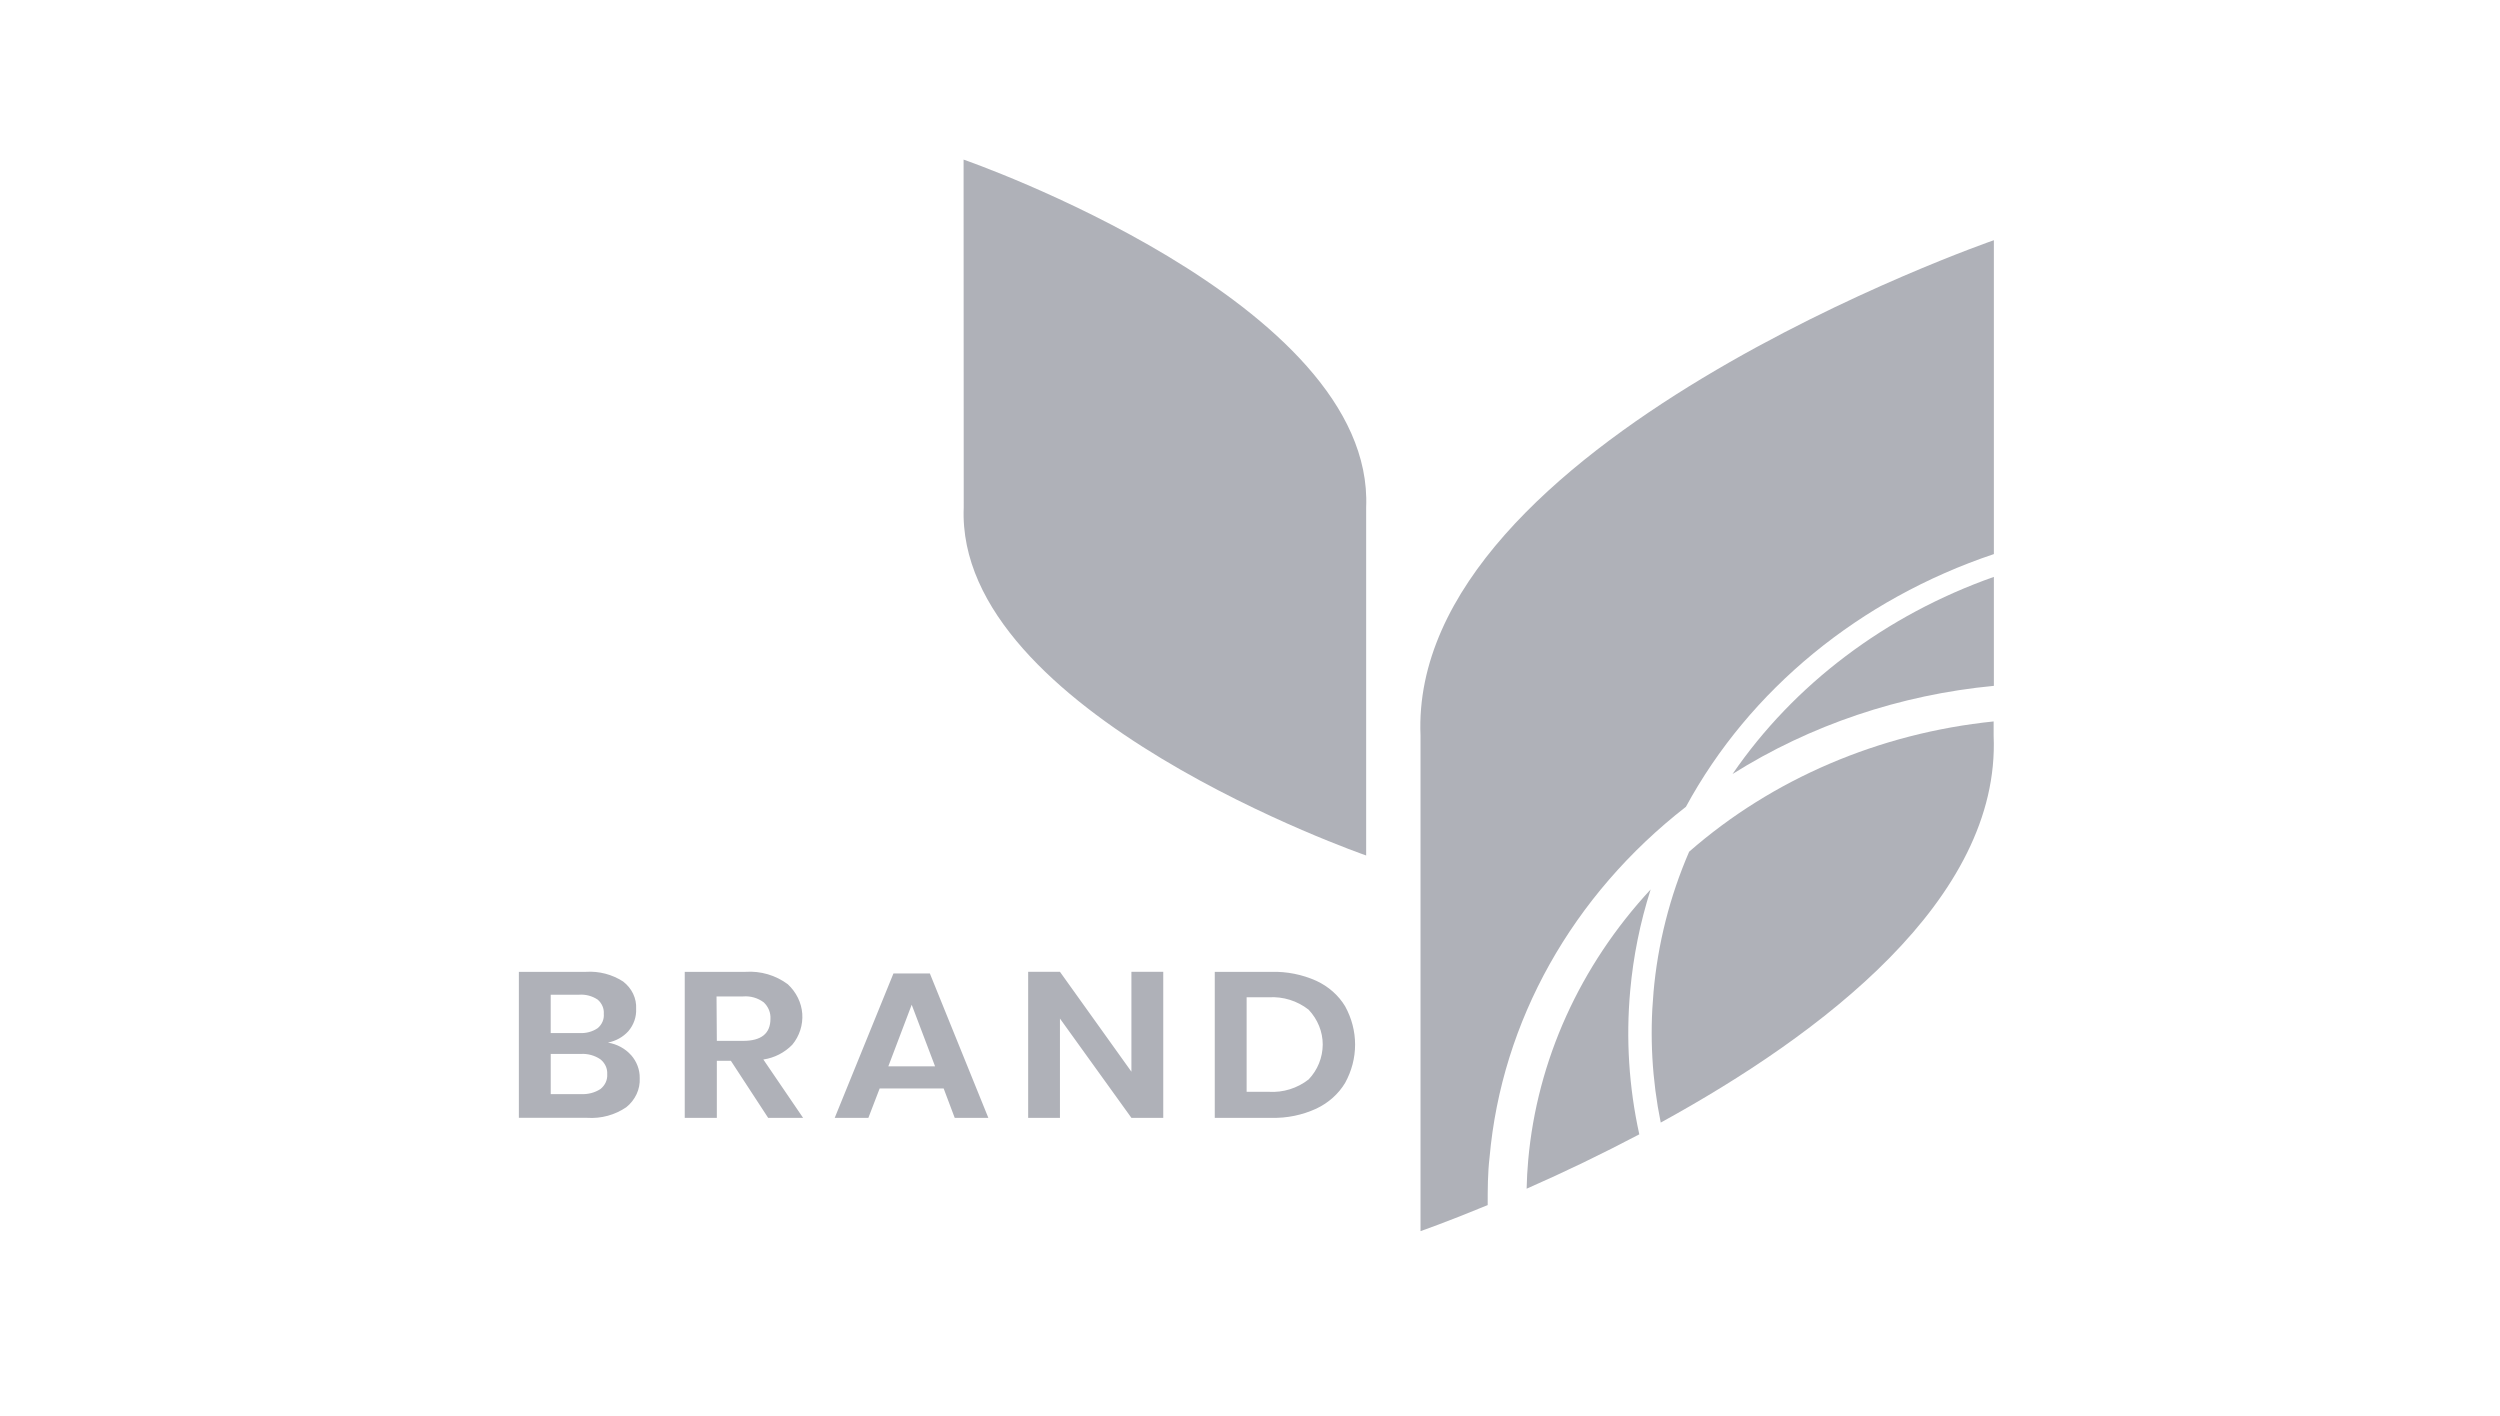
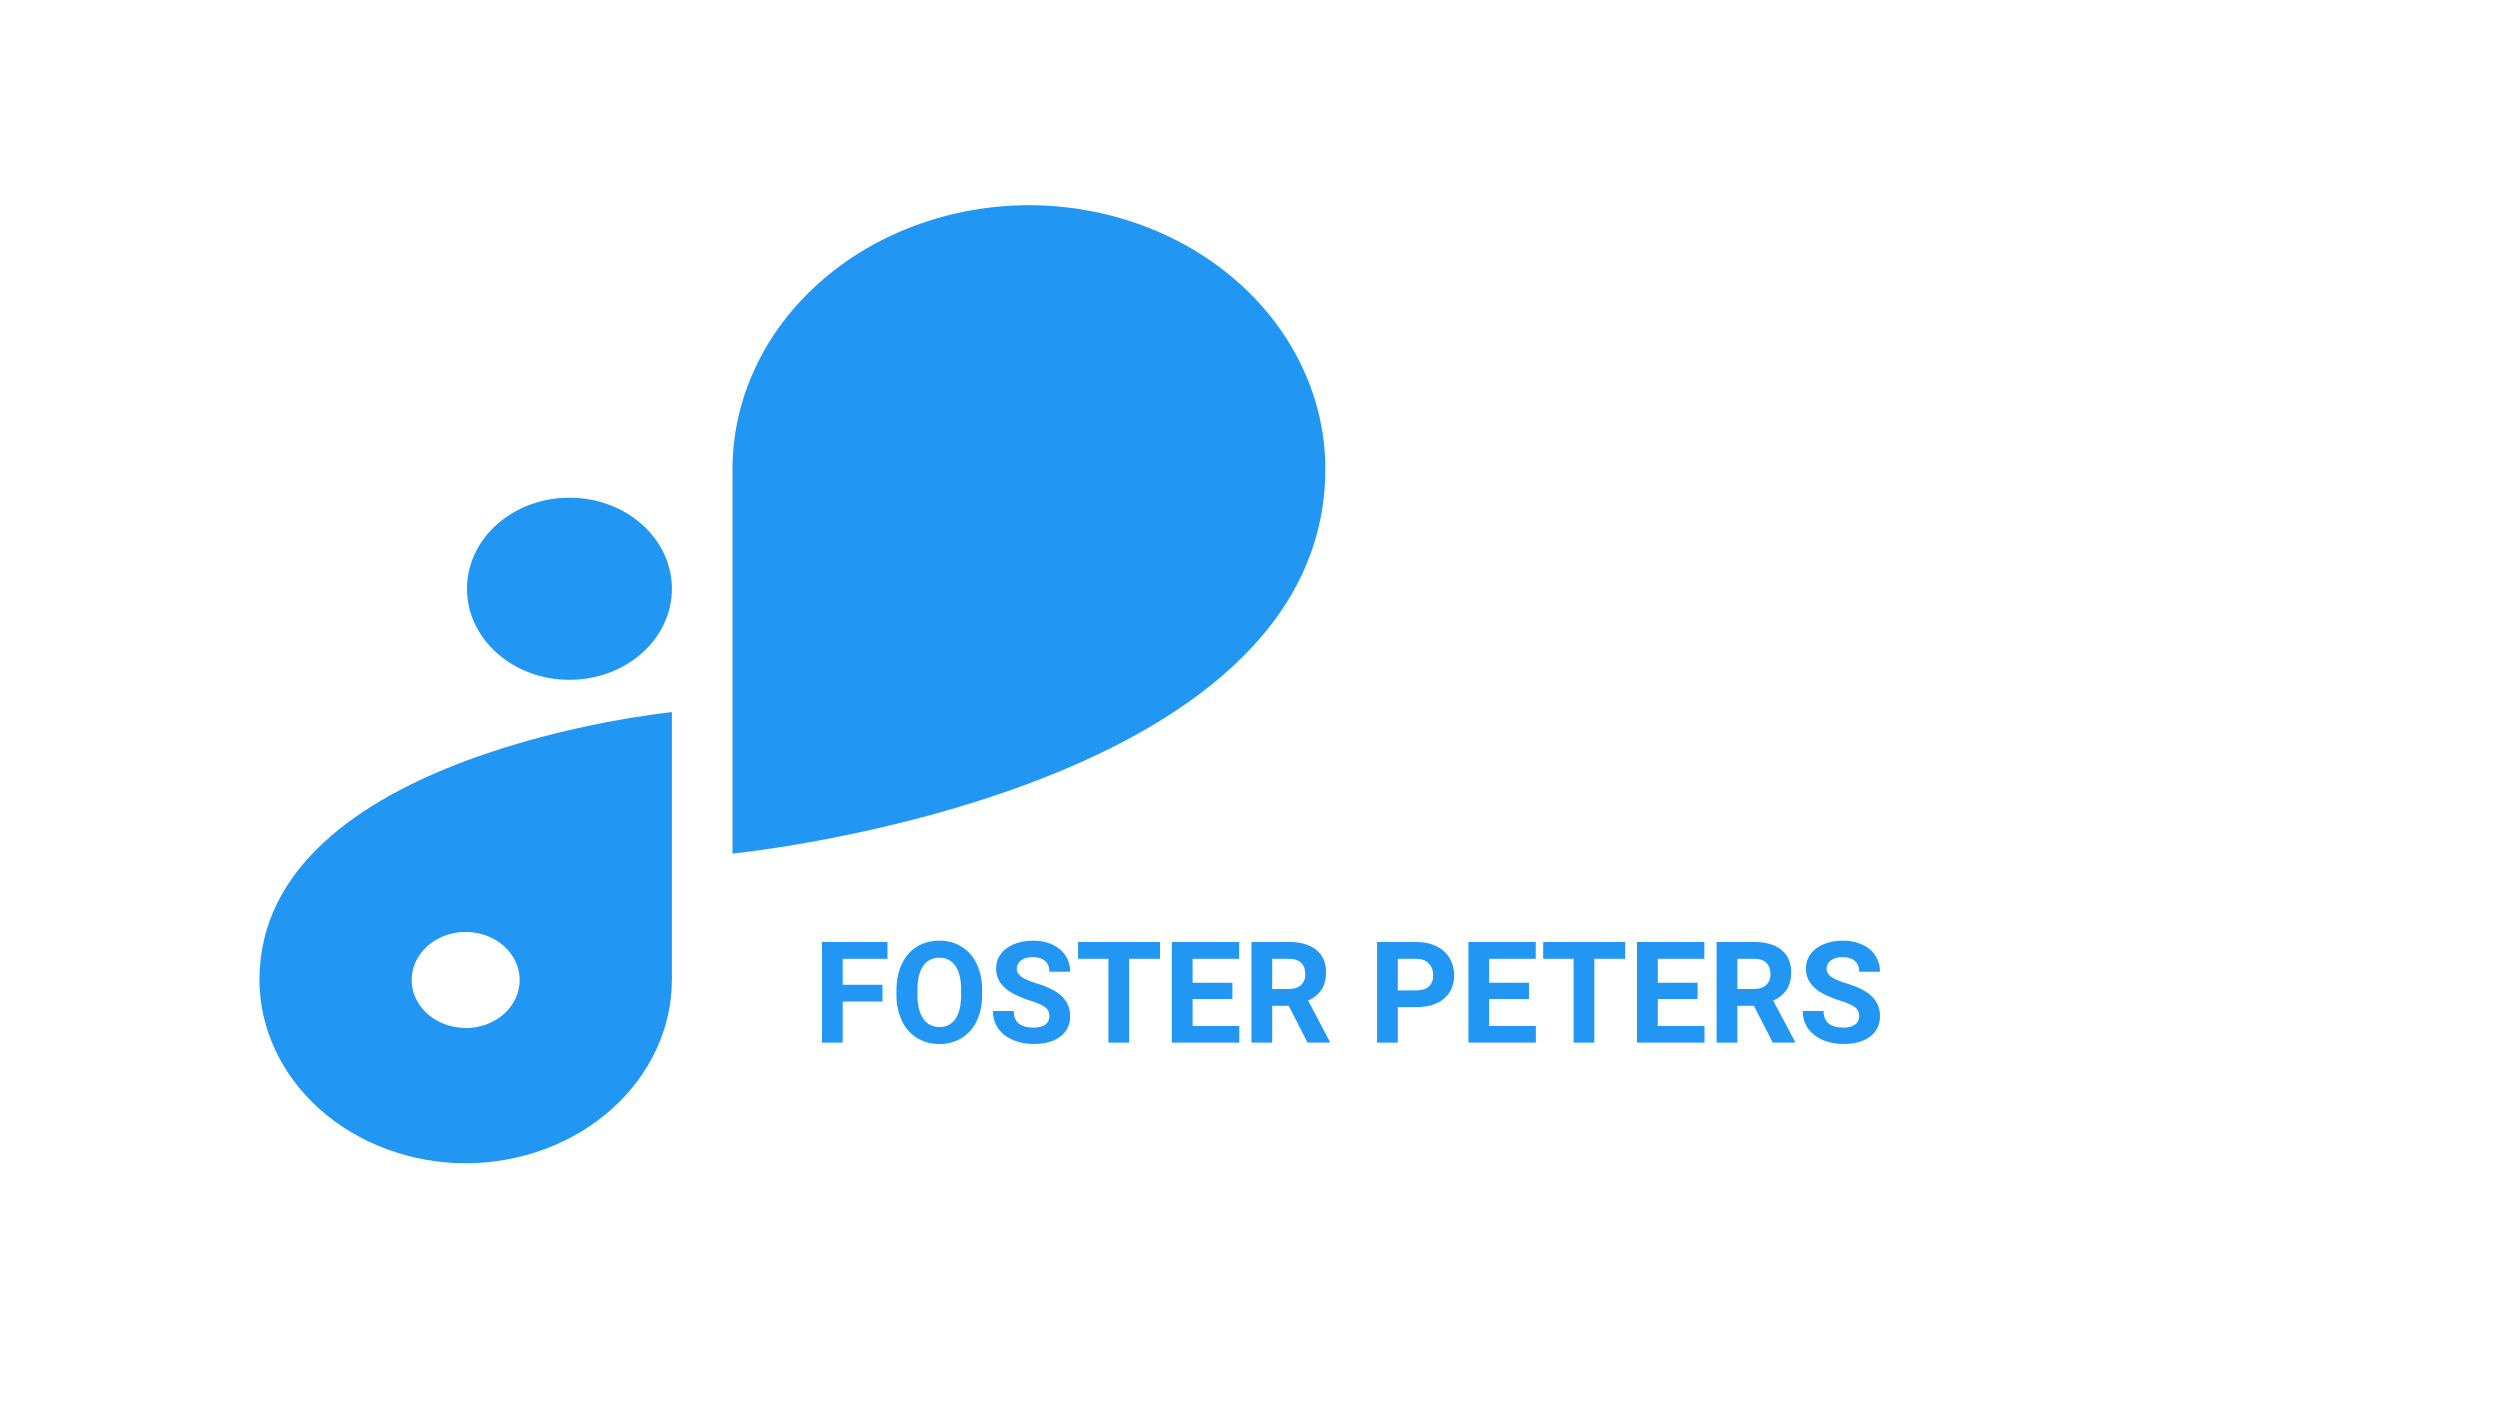
<svg xmlns="http://www.w3.org/2000/svg" width="106" height="60" fill="none">
-   <path d="M26.757 44.735c.244.276.373.622.367.977a1.43 1.43 0 0 1-.131.676 1.558 1.558 0 0 1-.438.558 2.627 2.627 0 0 1-1.651.45H22v-6.19h2.844a2.593 2.593 0 0 1 1.576.41c.184.142.33.32.425.52.096.202.139.42.127.64.016.34-.1.677-.33.946-.221.246-.526.416-.866.484.385.064.733.252.98.53Zm-3.406-.934h1.216c.276.018.55-.055.773-.206a.738.738 0 0 0 .207-.275.68.68 0 0 0 .054-.33.702.702 0 0 0-.055-.329.759.759 0 0 0-.203-.276 1.255 1.255 0 0 0-.796-.209H23.35v1.625Zm2.108 2.374a.777.777 0 0 0 .224-.284.712.712 0 0 0 .063-.345.722.722 0 0 0-.066-.35.788.788 0 0 0-.228-.285 1.338 1.338 0 0 0-.826-.224h-1.275v1.703h1.292c.29.015.578-.06.816-.215ZM32.57 47.397l-1.581-2.42h-.595v2.42h-1.361v-6.191h2.577a2.699 2.699 0 0 1 1.793.526c.36.336.578.779.613 1.248a1.86 1.86 0 0 1-.421 1.314 2.148 2.148 0 0 1-1.229.629l1.685 2.474h-1.48Zm-2.176-3.264h1.113c.773 0 1.16-.312 1.16-.937a.852.852 0 0 0-.063-.375.917.917 0 0 0-.221-.321 1.282 1.282 0 0 0-.876-.251h-1.126l.013 1.884ZM40.01 46.15h-2.712l-.479 1.247h-1.427l2.49-6.122h1.544l2.48 6.122H40.48l-.469-1.246Zm-.363-.937-.991-2.613-.991 2.613h1.982ZM49.322 47.397h-1.35l-3.03-4.21v4.21h-1.348v-6.192h1.348l3.03 4.235v-4.235h1.35v6.192ZM57.033 45.915c-.28.467-.705.848-1.223 1.092a4.288 4.288 0 0 1-1.9.39h-2.404v-6.191h2.405a4.376 4.376 0 0 1 1.9.38c.517.24.943.616 1.222 1.08.278.504.423 1.06.423 1.625 0 .564-.145 1.12-.423 1.624Zm-1.546-.148a2.16 2.16 0 0 0 .597-1.478c0-.542-.212-1.066-.597-1.477a2.488 2.488 0 0 0-1.692-.527h-.938v4.008h.938a2.49 2.49 0 0 0 1.692-.526ZM40.856 6.767s17.438 6.028 17.069 14.751v14.754s-17.426-6.03-17.063-14.754l-.006-14.751ZM73.46 32.818c3.294-2.075 7.103-3.36 11.08-3.738v-4.62c-4.582 1.618-8.47 4.55-11.08 8.358Z" fill="#AFB1B8" />
-   <path d="M71.482 34.21c2.695-4.97 7.368-8.805 13.058-10.717V10.185s-24.835 8.587-24.31 21.009V52.2s1.107-.384 2.848-1.104c0-.671 0-1.349.08-2.03.513-5.766 3.507-11.11 8.324-14.857Z" fill="#AFB1B8" />
-   <path d="M69.12 42.013c.13-1.457.421-2.898.868-4.301-2.998 3.235-4.815 7.25-5.192 11.479-.037.399-.057.798-.067 1.21a74.756 74.756 0 0 0 4.777-2.305c-.44-2.001-.57-4.049-.386-6.083ZM70.108 42.089a19.051 19.051 0 0 0 .307 5.508c6.785-3.718 14.41-9.462 14.115-16.403v-.605c-4.848.497-9.383 2.437-12.91 5.523a19.259 19.259 0 0 0-1.513 5.977Z" fill="#AFB1B8" />
+   <path d="M24.146 21.103h-.003c-2.398 0-4.342 1.727-4.342 3.858v.003c0 2.131 1.944 3.859 4.342 3.859h.003c2.398 0 4.342-1.728 4.342-3.859v-.002c0-2.132-1.944-3.86-4.342-3.86ZM56.195 19.87c-.007-2.96-1.333-5.798-3.688-7.891C50.153 9.886 46.96 8.707 43.63 8.7c-3.332.005-6.526 1.184-8.882 3.277-2.356 2.094-3.682 4.931-3.69 7.892v16.323s25.134-2.488 25.137-16.32v-.003ZM11 41.55c.006 2.06.93 4.033 2.568 5.49 1.638 1.456 3.859 2.277 6.176 2.283 2.317-.006 4.537-.827 6.176-2.283 1.638-1.456 2.562-3.429 2.568-5.488V30.194S11 31.927 11 41.55Zm8.744 2.034c-.453 0-.895-.119-1.272-.343a2.107 2.107 0 0 1-.843-.913 1.825 1.825 0 0 1-.13-1.175c.088-.395.306-.758.626-1.042.32-.285.728-.479 1.172-.557a2.558 2.558 0 0 1 1.323.115c.419.154.776.415 1.028.75s.386.728.386 1.13c.001.268-.057.534-.172.782a2.036 2.036 0 0 1-.496.662c-.212.19-.465.34-.744.443a2.539 2.539 0 0 1-.878.156v-.008ZM37.418 42.464H35.73v1.743h-.879V39.94h2.778v.712H35.73v1.102h1.688v.709Zm4.224-.293c0 .42-.074.788-.222 1.104-.149.317-.362.56-.64.733a1.755 1.755 0 0 1-.948.258c-.354 0-.67-.085-.947-.255a1.695 1.695 0 0 1-.644-.727 2.511 2.511 0 0 1-.231-1.09v-.21c0-.42.075-.79.225-1.108.152-.32.366-.566.642-.735.277-.172.593-.258.949-.258.355 0 .67.086.946.258.278.17.491.415.642.735.152.318.228.686.228 1.104v.19Zm-.89-.194c0-.447-.08-.787-.24-1.02a.783.783 0 0 0-.686-.348.782.782 0 0 0-.683.346c-.16.229-.241.564-.243 1.008v.208c0 .435.08.773.24 1.013.16.24.39.36.692.36a.775.775 0 0 0 .68-.345c.158-.232.238-.57.24-1.014v-.208Zm3.74 1.11a.447.447 0 0 0-.175-.38c-.117-.09-.328-.184-.633-.281a4.575 4.575 0 0 1-.723-.293c-.485-.262-.727-.615-.727-1.058 0-.23.064-.436.193-.615.131-.182.318-.323.56-.425.244-.101.518-.152.82-.152.305 0 .576.055.815.167.238.11.423.264.553.466.133.2.2.43.2.685h-.88c0-.195-.06-.347-.184-.454-.123-.11-.296-.164-.518-.164-.215 0-.382.046-.501.138a.426.426 0 0 0-.179.357c0 .139.07.255.208.349.14.093.347.181.618.263.5.15.864.337 1.093.56.228.222.343.5.343.832 0 .369-.14.66-.42.87-.279.209-.654.314-1.127.314-.328 0-.627-.06-.897-.18a1.438 1.438 0 0 1-.618-.494 1.27 1.27 0 0 1-.21-.727h.881c0 .47.281.706.844.706.209 0 .372-.042.49-.126a.418.418 0 0 0 .175-.357Zm4.691-2.434h-1.306v3.554h-.88v-3.554H45.71v-.712h3.474v.712Zm3.07 1.705h-1.687v1.143h1.98v.706h-2.859V39.94h2.854v.712h-1.975v1.017h1.688v.688Zm2.388.287h-.7v1.562h-.879V39.94h1.585c.504 0 .893.113 1.166.337.274.225.41.542.41.952 0 .291-.063.535-.19.73a1.282 1.282 0 0 1-.571.463l.922 1.743v.04h-.943l-.8-1.56Zm-.7-.712h.71c.22 0 .39-.055.512-.166a.607.607 0 0 0 .181-.466c0-.202-.057-.36-.172-.475-.114-.115-.288-.173-.525-.173h-.706v1.28Zm5.326.771v1.503h-.879V39.94h1.664c.32 0 .602.059.844.176.244.117.432.284.563.501.13.215.196.46.196.735 0 .418-.144.748-.43.99-.286.24-.681.361-1.187.361h-.77Zm0-.712h.785c.233 0 .41-.055.53-.164.124-.11.185-.266.185-.469a.704.704 0 0 0-.184-.507c-.123-.128-.293-.195-.51-.199h-.806v1.34Zm5.56.366H63.14v1.143h1.98v.706h-2.859V39.94h2.854v.712H63.14v1.017h1.688v.688Zm4.079-1.705h-1.307v3.554h-.879v-3.554h-1.289v-.712h3.475v.712Zm3.07 1.705H70.29v1.143h1.98v.706h-2.86V39.94h2.854v.712H70.29v1.017h1.687v.688Zm2.388.287h-.7v1.562h-.88V39.94h1.586c.504 0 .892.113 1.166.337.273.225.41.542.41.952 0 .291-.064.535-.19.73a1.283 1.283 0 0 1-.572.463l.923 1.743v.04h-.943l-.8-1.56Zm-.7-.712h.709c.22 0 .391-.055.512-.166a.607.607 0 0 0 .182-.466c0-.202-.057-.36-.173-.475-.113-.115-.288-.173-.524-.173h-.706v1.28Zm5.165 1.155a.447.447 0 0 0-.176-.381c-.117-.09-.328-.184-.633-.281a4.57 4.57 0 0 1-.723-.293c-.485-.262-.727-.615-.727-1.058 0-.23.065-.436.193-.615.131-.182.318-.323.56-.425.244-.101.518-.152.82-.152.305 0 .576.055.815.167.238.11.423.264.553.466.133.2.2.43.2.685h-.88c0-.195-.06-.347-.184-.454-.123-.11-.296-.164-.518-.164-.215 0-.382.046-.501.138a.426.426 0 0 0-.18.357c0 .139.07.255.209.349.14.093.347.181.618.263.5.15.864.337 1.093.56.228.222.343.5.343.832 0 .369-.14.66-.42.87-.279.209-.655.314-1.127.314-.328 0-.627-.06-.897-.18a1.438 1.438 0 0 1-.618-.494 1.27 1.27 0 0 1-.21-.727h.881c0 .47.281.706.844.706.209 0 .372-.042.489-.126a.418.418 0 0 0 .176-.357Z" fill="#2196F3" />
</svg>
